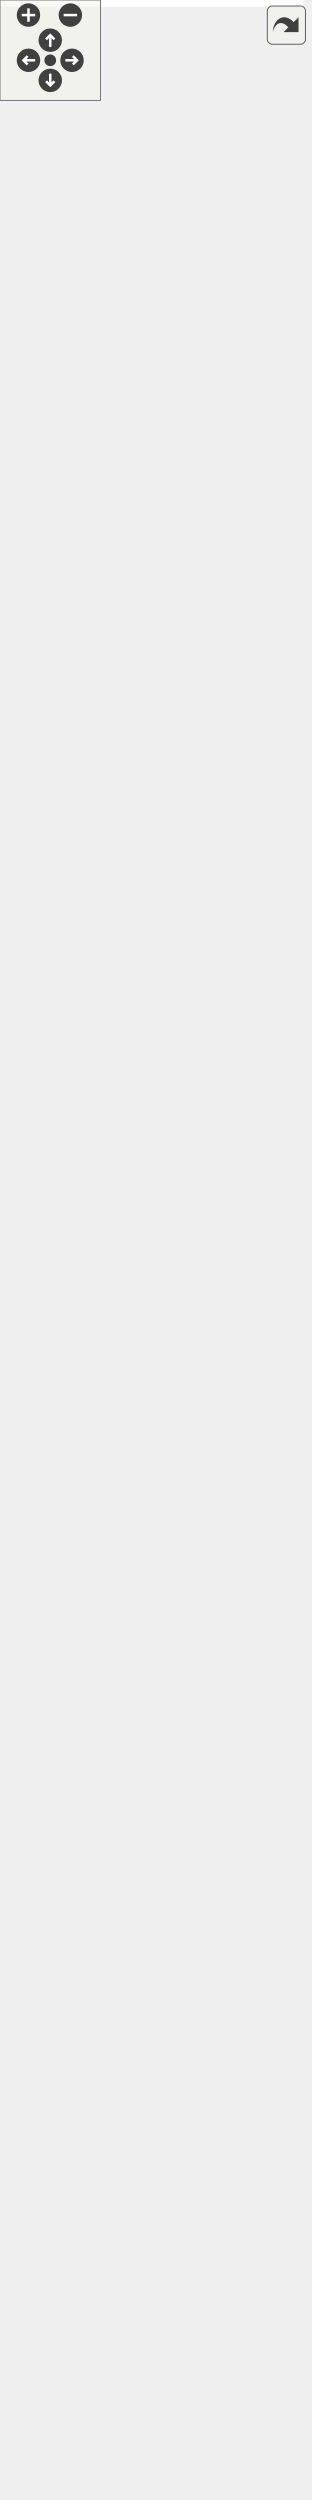
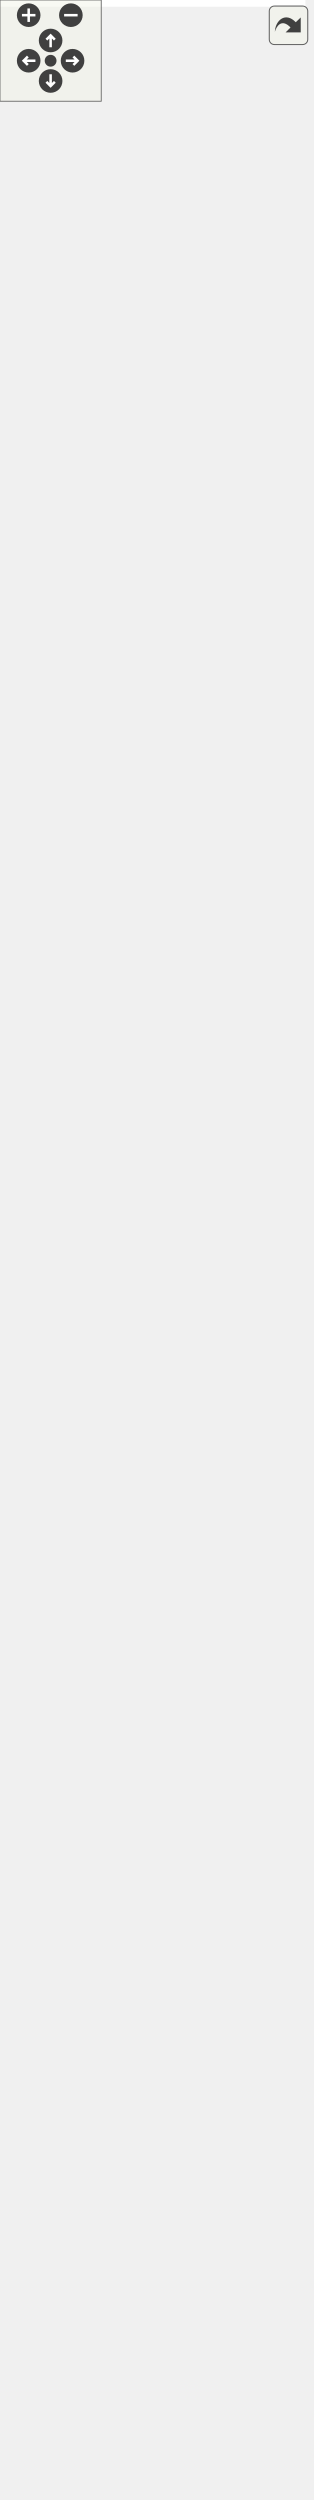
<svg xmlns="http://www.w3.org/2000/svg" xmlns:xlink="http://www.w3.org/1999/xlink" id="main" version="1.1" xml:space="preserve">
  <style type="text/css">
.edge:hover path { stroke: red; }
.edge:hover polygon { stroke: red; fill: red; }
</style>
  <defs>
    <circle id="rim" cx="0" cy="0" r="7" />
    <circle id="rim2" cx="0" cy="0" r="3.5" />
    <g id="zoomPlus">
      <use xlink:href="#rim" fill="#404040">
        <set attributeName="fill" to="#808080" begin="zoomplus.mouseover" end="zoomplus.mouseout" />
      </use>
      <path d="M-4,0h8M0,-4v8" fill="none" stroke="white" stroke-width="1.5" pointer-events="none" />
    </g>
    <g id="zoomMin">
      <use xlink:href="#rim" fill="#404040">
        <set attributeName="fill" to="#808080" begin="zoomminus.mouseover" end="zoomminus.mouseout" />
      </use>
      <path d="M-4,0h8" fill="none" stroke="white" stroke-width="1.5" pointer-events="none" />
    </g>
    <g id="dirArrow">
      <path fill="none" stroke="white" stroke-width="1.5" d="M0,-3.0v7 M-2.5,-0.5L0,-3.0L2.5,-0.5" />
    </g>
    <g id="resetDef">
      <use xlink:href="#rim2" fill="#404040">
        <set attributeName="fill" to="#808080" begin="reset.mouseover" end="reset.mouseout" />
      </use>
    </g>
  </defs>
  <svg id="graph" class="graph">
    <g id="viewport">
-       <polygon fill="white" stroke="transparent" points="-4,4 -4,-1432 181,-1432 181,4 -4,4" />
+       <polygon fill="white" stroke="transparent" points="-4,4 -4,-1421 181,-1421 181,4 -4,4" />
      <g id="node1" class="node">
        <g id="a_node1">
          <a xlink:title="Options for the general operation of the software.">
-             <polygon fill="#bfbfbf" stroke="black" points="0,-435.5 0,-1427.5 177,-1427.5 177,-435.5 0,-435.5" />
-             <text text-anchor="middle" x="88.5" y="-1415.5" font-family="Helvetica,sans-Serif" font-size="10.00">GlobalOptions</text>
-             <polyline fill="none" stroke="black" points="0,-1408.5 177,-1408.5 " />
-             <text text-anchor="start" x="8" y="-1396.5" font-family="Helvetica,sans-Serif" font-size="10.00">+ model</text>
-             <text text-anchor="start" x="8" y="-1385.5" font-family="Helvetica,sans-Serif" font-size="10.00">+ epoch_interval</text>
-             <text text-anchor="start" x="8" y="-1374.5" font-family="Helvetica,sans-Serif" font-size="10.00">+ epoch_tolerance</text>
-             <text text-anchor="start" x="8" y="-1363.5" font-family="Helvetica,sans-Serif" font-size="10.00">+ max_epochs</text>
-             <text text-anchor="start" x="8" y="-1352.5" font-family="Helvetica,sans-Serif" font-size="10.00">+ leap_seconds</text>
-             <text text-anchor="start" x="8" y="-1341.5" font-family="Helvetica,sans-Serif" font-size="10.00">+ start_epoch</text>
-             <text text-anchor="start" x="8" y="-1330.5" font-family="Helvetica,sans-Serif" font-size="10.00">+ end_epoch</text>
-             <text text-anchor="start" x="8" y="-1319.5" font-family="Helvetica,sans-Serif" font-size="10.00">+ config_description</text>
-             <text text-anchor="start" x="8" y="-1308.5" font-family="Helvetica,sans-Serif" font-size="10.00">+ analysis_agency</text>
-             <text text-anchor="start" x="8" y="-1297.5" font-family="Helvetica,sans-Serif" font-size="10.00">+ analysis_center</text>
-             <text text-anchor="start" x="8" y="-1286.5" font-family="Helvetica,sans-Serif" font-size="10.00">+ analysis_program</text>
-             <text text-anchor="start" x="8" y="-1275.5" font-family="Helvetica,sans-Serif" font-size="10.00">+ analysis_program_version</text>
-             <text text-anchor="start" x="8" y="-1264.5" font-family="Helvetica,sans-Serif" font-size="10.00">+ ac_contact</text>
-             <text text-anchor="start" x="8" y="-1253.5" font-family="Helvetica,sans-Serif" font-size="10.00">+ rinex_comment</text>
-             <text text-anchor="start" x="8" y="-1242.5" font-family="Helvetica,sans-Serif" font-size="10.00">+ reference_system</text>
-             <text text-anchor="start" x="8" y="-1231.5" font-family="Helvetica,sans-Serif" font-size="10.00">+ time_system</text>
-             <text text-anchor="start" x="8" y="-1220.5" font-family="Helvetica,sans-Serif" font-size="10.00">+ bias_time_system</text>
+             <polygon fill="#bfbfbf" stroke="black" points="0,-435.5 0,-1416.5 177,-1416.5 177,-435.5 0,-435.5" />
+             <text text-anchor="middle" x="88.5" y="-1404.5" font-family="Helvetica,sans-Serif" font-size="10.00">GlobalOptions</text>
+             <polyline fill="none" stroke="black" points="0,-1397.5 177,-1397.5 " />
+             <text text-anchor="start" x="8" y="-1385.5" font-family="Helvetica,sans-Serif" font-size="10.00">+ model</text>
+             <text text-anchor="start" x="8" y="-1374.5" font-family="Helvetica,sans-Serif" font-size="10.00">+ epoch_interval</text>
+             <text text-anchor="start" x="8" y="-1363.5" font-family="Helvetica,sans-Serif" font-size="10.00">+ epoch_tolerance</text>
+             <text text-anchor="start" x="8" y="-1352.5" font-family="Helvetica,sans-Serif" font-size="10.00">+ max_epochs</text>
+             <text text-anchor="start" x="8" y="-1341.5" font-family="Helvetica,sans-Serif" font-size="10.00">+ leap_seconds</text>
+             <text text-anchor="start" x="8" y="-1330.5" font-family="Helvetica,sans-Serif" font-size="10.00">+ start_epoch</text>
+             <text text-anchor="start" x="8" y="-1319.5" font-family="Helvetica,sans-Serif" font-size="10.00">+ end_epoch</text>
+             <text text-anchor="start" x="8" y="-1308.5" font-family="Helvetica,sans-Serif" font-size="10.00">+ config_description</text>
+             <text text-anchor="start" x="8" y="-1297.5" font-family="Helvetica,sans-Serif" font-size="10.00">+ analysis_agency</text>
+             <text text-anchor="start" x="8" y="-1286.5" font-family="Helvetica,sans-Serif" font-size="10.00">+ analysis_center</text>
+             <text text-anchor="start" x="8" y="-1275.5" font-family="Helvetica,sans-Serif" font-size="10.00">+ analysis_program</text>
+             <text text-anchor="start" x="8" y="-1264.5" font-family="Helvetica,sans-Serif" font-size="10.00">+ analysis_program_version</text>
+             <text text-anchor="start" x="8" y="-1253.5" font-family="Helvetica,sans-Serif" font-size="10.00">+ ac_contact</text>
+             <text text-anchor="start" x="8" y="-1242.5" font-family="Helvetica,sans-Serif" font-size="10.00">+ rinex_comment</text>
+             <text text-anchor="start" x="8" y="-1231.5" font-family="Helvetica,sans-Serif" font-size="10.00">+ reference_system</text>
+             <text text-anchor="start" x="8" y="-1220.5" font-family="Helvetica,sans-Serif" font-size="10.00">+ time_system</text>
            <text text-anchor="start" x="8" y="-1209.5" font-family="Helvetica,sans-Serif" font-size="10.00">+ ocean_tide_loading</text>
            <text text-anchor="start" x="8" y="-1198.5" font-family="Helvetica,sans-Serif" font-size="10.00">_model</text>
            <text text-anchor="start" x="8" y="-1187.5" font-family="Helvetica,sans-Serif" font-size="10.00">+ atmospheric_tide_loading</text>
            <text text-anchor="start" x="8" y="-1176.5" font-family="Helvetica,sans-Serif" font-size="10.00">_model</text>
            <text text-anchor="start" x="8" y="-1165.5" font-family="Helvetica,sans-Serif" font-size="10.00">+ geoid_model</text>
            <text text-anchor="start" x="8" y="-1154.5" font-family="Helvetica,sans-Serif" font-size="10.00">+ gradient_mapping_function</text>
            <text text-anchor="start" x="8" y="-1143.5" font-family="Helvetica,sans-Serif" font-size="10.00">+ simulate_real_time</text>
            <text text-anchor="start" x="8" y="-1132.5" font-family="Helvetica,sans-Serif" font-size="10.00">+ process_preprocessor</text>
            <text text-anchor="start" x="8" y="-1121.5" font-family="Helvetica,sans-Serif" font-size="10.00">+ process_spp</text>
            <text text-anchor="start" x="8" y="-1110.5" font-family="Helvetica,sans-Serif" font-size="10.00">+ process_user</text>
            <text text-anchor="start" x="8" y="-1099.5" font-family="Helvetica,sans-Serif" font-size="10.00">+ process_network</text>
            <text text-anchor="start" x="8" y="-1088.5" font-family="Helvetica,sans-Serif" font-size="10.00">+ process_minimum_constraints</text>
            <text text-anchor="start" x="8" y="-1077.5" font-family="Helvetica,sans-Serif" font-size="10.00">+ process_ionosphere</text>
            <text text-anchor="start" x="8" y="-1066.5" font-family="Helvetica,sans-Serif" font-size="10.00">+ process_rts</text>
            <text text-anchor="start" x="8" y="-1055.5" font-family="Helvetica,sans-Serif" font-size="10.00">+ process_ppp</text>
            <text text-anchor="start" x="8" y="-1044.5" font-family="Helvetica,sans-Serif" font-size="10.00">+ process_orbits</text>
            <text text-anchor="start" x="8" y="-1033.5" font-family="Helvetica,sans-Serif" font-size="10.00">+ process_sys</text>
            <text text-anchor="start" x="8" y="-1022.5" font-family="Helvetica,sans-Serif" font-size="10.00">+ solve_amb_for</text>
            <text text-anchor="start" x="8" y="-1011.5" font-family="Helvetica,sans-Serif" font-size="10.00">+ process_meas</text>
            <text text-anchor="start" x="8" y="-1000.5" font-family="Helvetica,sans-Serif" font-size="10.00">+ reject_eclipse</text>
            <text text-anchor="start" x="8" y="-989.5" font-family="Helvetica,sans-Serif" font-size="10.00">+ elevation_mask</text>
            <text text-anchor="start" x="8" y="-978.5" font-family="Helvetica,sans-Serif" font-size="10.00">+ pivot_station</text>
            <text text-anchor="start" x="8" y="-967.5" font-family="Helvetica,sans-Serif" font-size="10.00">+ raim</text>
            <text text-anchor="start" x="8" y="-956.5" font-family="Helvetica,sans-Serif" font-size="10.00">+ interpolate_rec_pco</text>
            <text text-anchor="start" x="8" y="-945.5" font-family="Helvetica,sans-Serif" font-size="10.00">+ require_apriori_positions</text>
            <text text-anchor="start" x="8" y="-934.5" font-family="Helvetica,sans-Serif" font-size="10.00">+ require_antenna_details</text>
            <text text-anchor="start" x="8" y="-923.5" font-family="Helvetica,sans-Serif" font-size="10.00">+ thres_slip</text>
            <text text-anchor="start" x="8" y="-912.5" font-family="Helvetica,sans-Serif" font-size="10.00">+ mw_proc_noise</text>
            <text text-anchor="start" x="8" y="-901.5" font-family="Helvetica,sans-Serif" font-size="10.00">+ max_gdop</text>
            <text text-anchor="start" x="8" y="-890.5" font-family="Helvetica,sans-Serif" font-size="10.00">+ deweight_factor</text>
            <text text-anchor="start" x="8" y="-879.5" font-family="Helvetica,sans-Serif" font-size="10.00">+ use_tgd_bias</text>
            <text text-anchor="start" x="8" y="-868.5" font-family="Helvetica,sans-Serif" font-size="10.00">+ orbit_pos_proc_noise</text>
            <text text-anchor="start" x="8" y="-857.5" font-family="Helvetica,sans-Serif" font-size="10.00">+ orbit_vel_proc_noise</text>
            <text text-anchor="start" x="8" y="-846.5" font-family="Helvetica,sans-Serif" font-size="10.00">+ orbit_vel_proc_noise</text>
            <text text-anchor="start" x="8" y="-835.5" font-family="Helvetica,sans-Serif" font-size="10.00">_trail</text>
            <text text-anchor="start" x="8" y="-824.5" font-family="Helvetica,sans-Serif" font-size="10.00">+ orbit_vel_proc_noise</text>
            <text text-anchor="start" x="8" y="-813.5" font-family="Helvetica,sans-Serif" font-size="10.00">_trail_tau</text>
            <text text-anchor="start" x="8" y="-802.5" font-family="Helvetica,sans-Serif" font-size="10.00">+ wait_next_epoch</text>
            <text text-anchor="start" x="8" y="-791.5" font-family="Helvetica,sans-Serif" font-size="10.00">+ wait_all_stations</text>
            <text text-anchor="start" x="8" y="-780.5" font-family="Helvetica,sans-Serif" font-size="10.00">+ require_obs</text>
            <text text-anchor="start" x="8" y="-769.5" font-family="Helvetica,sans-Serif" font-size="10.00">+ assign_closest_epoch</text>
            <text text-anchor="start" x="8" y="-758.5" font-family="Helvetica,sans-Serif" font-size="10.00">+ delete_old_ephemerides</text>
            <text text-anchor="start" x="8" y="-747.5" font-family="Helvetica,sans-Serif" font-size="10.00">+ reinit_on_all_slips</text>
            <text text-anchor="start" x="8" y="-736.5" font-family="Helvetica,sans-Serif" font-size="10.00">+ reinit_on_clock_error</text>
            <text text-anchor="start" x="8" y="-725.5" font-family="Helvetica,sans-Serif" font-size="10.00">+ reject_on_state_error</text>
            <text text-anchor="start" x="8" y="-714.5" font-family="Helvetica,sans-Serif" font-size="10.00">+ joseph_stabilisation</text>
            <text text-anchor="start" x="8" y="-703.5" font-family="Helvetica,sans-Serif" font-size="10.00">+ validity_interval_factor</text>
            <text text-anchor="start" x="8" y="-692.5" font-family="Helvetica,sans-Serif" font-size="10.00">+ ssr_input_antenna_offset</text>
            <text text-anchor="start" x="8" y="-681.5" font-family="Helvetica,sans-Serif" font-size="10.00">+ code_priorities</text>
            <text text-anchor="start" x="8" y="-670.5" font-family="Helvetica,sans-Serif" font-size="10.00">+ zero_code_average</text>
            <text text-anchor="start" x="8" y="-659.5" font-family="Helvetica,sans-Serif" font-size="10.00">+ zero_phase_average</text>
            <text text-anchor="start" x="8" y="-648.5" font-family="Helvetica,sans-Serif" font-size="10.00">+ used_nav_types</text>
            <text text-anchor="start" x="8" y="-637.5" font-family="Helvetica,sans-Serif" font-size="10.00">+ code_priorities_default</text>
            <text text-anchor="start" x="8" y="-626.5" font-family="Helvetica,sans-Serif" font-size="10.00">+ clock_codesL1</text>
            <text text-anchor="start" x="8" y="-615.5" font-family="Helvetica,sans-Serif" font-size="10.00">+ clock_codesL2</text>
            <text text-anchor="start" x="8" y="-604.5" font-family="Helvetica,sans-Serif" font-size="10.00">+ receiver_reference_clk</text>
            <text text-anchor="start" x="8" y="-593.5" font-family="Helvetica,sans-Serif" font-size="10.00">+ fixed_phase_bias_var</text>
            <text text-anchor="start" x="8" y="-582.5" font-family="Helvetica,sans-Serif" font-size="10.00">+ sat_clk_definition</text>
            <text text-anchor="start" x="8" y="-571.5" font-family="Helvetica,sans-Serif" font-size="10.00">+ zero_receiver_dcb</text>
            <text text-anchor="start" x="8" y="-560.5" font-family="Helvetica,sans-Serif" font-size="10.00">+ zero_satellite_dcb</text>
            <text text-anchor="start" x="8" y="-549.5" font-family="Helvetica,sans-Serif" font-size="10.00">+ one_phase_bias</text>
            <text text-anchor="start" x="8" y="-538.5" font-family="Helvetica,sans-Serif" font-size="10.00">+ receiver_amb_pivot</text>
            <text text-anchor="start" x="8" y="-527.5" font-family="Helvetica,sans-Serif" font-size="10.00">+ network_amb_pivot</text>
            <text text-anchor="start" x="8" y="-516.5" font-family="Helvetica,sans-Serif" font-size="10.00">+ use_for_iono_model</text>
            <text text-anchor="start" x="8" y="-505.5" font-family="Helvetica,sans-Serif" font-size="10.00">+ use_iono_corrections</text>
            <text text-anchor="start" x="8" y="-494.5" font-family="Helvetica,sans-Serif" font-size="10.00">+ common_sat_pco</text>
            <text text-anchor="start" x="8" y="-483.5" font-family="Helvetica,sans-Serif" font-size="10.00">+ common_rec_pco</text>
            <text text-anchor="start" x="8" y="-472.5" font-family="Helvetica,sans-Serif" font-size="10.00">+ clock_wrap_threshold</text>
            <text text-anchor="start" x="8" y="-461.5" font-family="Helvetica,sans-Serif" font-size="10.00">+ predefined_fail</text>
            <polyline fill="none" stroke="black" points="0,-454.5 177,-454.5 " />
            <text text-anchor="middle" x="88.5" y="-442.5" font-family="Helvetica,sans-Serif" font-size="10.00"> </text>
          </a>
        </g>
      </g>
      <g id="node2" class="node">
        <g id="a_node2">
          <a xlink:href="structACSConfig.html" target="_top" xlink:title="General options object to be used throughout the software.">
            <polygon fill="white" stroke="black" points="4,-0.5 4,-398.5 173,-398.5 173,-0.5 4,-0.5" />
            <text text-anchor="middle" x="88.5" y="-386.5" font-family="Helvetica,sans-Serif" font-size="10.00">ACSConfig</text>
            <polyline fill="none" stroke="black" points="4,-379.5 173,-379.5 " />
            <text text-anchor="start" x="12" y="-367.5" font-family="Helvetica,sans-Serif" font-size="10.00">+ yamls</text>
            <text text-anchor="start" x="12" y="-356.5" font-family="Helvetica,sans-Serif" font-size="10.00">+ yamlDefaults</text>
            <text text-anchor="start" x="12" y="-345.5" font-family="Helvetica,sans-Serif" font-size="10.00">+ availableOptions</text>
            <text text-anchor="start" x="12" y="-334.5" font-family="Helvetica,sans-Serif" font-size="10.00">+ configMutex</text>
            <text text-anchor="start" x="12" y="-323.5" font-family="Helvetica,sans-Serif" font-size="10.00">+ configFilenames</text>
            <text text-anchor="start" x="12" y="-312.5" font-family="Helvetica,sans-Serif" font-size="10.00">+ includedFilenames</text>
            <text text-anchor="start" x="12" y="-301.5" font-family="Helvetica,sans-Serif" font-size="10.00">+ configModifyTimeMap</text>
            <text text-anchor="start" x="12" y="-290.5" font-family="Helvetica,sans-Serif" font-size="10.00">+ commandOpts</text>
            <text text-anchor="start" x="12" y="-279.5" font-family="Helvetica,sans-Serif" font-size="10.00">+ satOptsMap</text>
            <text text-anchor="start" x="12" y="-268.5" font-family="Helvetica,sans-Serif" font-size="10.00">+ recOptsMap</text>
            <text text-anchor="start" x="12" y="-257.5" font-family="Helvetica,sans-Serif" font-size="10.00">+ ionoOpts</text>
            <text text-anchor="start" x="12" y="-246.5" font-family="Helvetica,sans-Serif" font-size="10.00">+ pppOpts</text>
            <text text-anchor="start" x="12" y="-235.5" font-family="Helvetica,sans-Serif" font-size="10.00">+ minCOpts</text>
            <text text-anchor="start" x="12" y="-224.5" font-family="Helvetica,sans-Serif" font-size="10.00">+ testOpts</text>
            <text text-anchor="start" x="12" y="-213.5" font-family="Helvetica,sans-Serif" font-size="10.00">+ ssrOpts</text>
            <text text-anchor="start" x="12" y="-202.5" font-family="Helvetica,sans-Serif" font-size="10.00">+ ssrInOpts</text>
            <text text-anchor="start" x="12" y="-191.5" font-family="Helvetica,sans-Serif" font-size="10.00">+ ambrOpts</text>
            <text text-anchor="start" x="12" y="-180.5" font-family="Helvetica,sans-Serif" font-size="10.00">+ excludeSlip</text>
            <text text-anchor="start" x="12" y="-169.5" font-family="Helvetica,sans-Serif" font-size="10.00">+ resetOnSlip</text>
            <text text-anchor="start" x="12" y="-158.5" font-family="Helvetica,sans-Serif" font-size="10.00">+ orbitPropagation</text>
            <text text-anchor="start" x="12" y="-147.5" font-family="Helvetica,sans-Serif" font-size="10.00">+ ionModelOpts</text>
            <text text-anchor="start" x="12" y="-136.5" font-family="Helvetica,sans-Serif" font-size="10.00">+ netOpts</text>
            <text text-anchor="start" x="12" y="-125.5" font-family="Helvetica,sans-Serif" font-size="10.00">+ slrOpts</text>
            <text text-anchor="start" x="12" y="-114.5" font-family="Helvetica,sans-Serif" font-size="10.00">+ localMongo</text>
            <text text-anchor="start" x="12" y="-103.5" font-family="Helvetica,sans-Serif" font-size="10.00">+ remoteMongo</text>
            <text text-anchor="start" x="12" y="-92.5" font-family="Helvetica,sans-Serif" font-size="10.00">+ docs</text>
            <polyline fill="none" stroke="black" points="4,-85.5 173,-85.5 " />
            <text text-anchor="start" x="12" y="-73.5" font-family="Helvetica,sans-Serif" font-size="10.00">+ recurseYaml()</text>
            <text text-anchor="start" x="12" y="-62.5" font-family="Helvetica,sans-Serif" font-size="10.00">+ parse()</text>
            <text text-anchor="start" x="12" y="-51.5" font-family="Helvetica,sans-Serif" font-size="10.00">+ parse()</text>
            <text text-anchor="start" x="12" y="-40.5" font-family="Helvetica,sans-Serif" font-size="10.00">+ info()</text>
            <text text-anchor="start" x="12" y="-29.5" font-family="Helvetica,sans-Serif" font-size="10.00">+ outputDefaultConfiguration()</text>
            <text text-anchor="start" x="12" y="-18.5" font-family="Helvetica,sans-Serif" font-size="10.00">+ getSatOpts()</text>
            <text text-anchor="start" x="12" y="-7.5" font-family="Helvetica,sans-Serif" font-size="10.00">+ getRecOpts()</text>
          </a>
        </g>
      </g>
      <g id="edge1" class="edge">
-         <path fill="none" stroke="midnightblue" d="M88.5,-435.49C88.5,-422.91 88.5,-410.56 88.5,-398.52" />
+         <path fill="none" stroke="midnightblue" d="M88.5,-435.47C88.5,-422.9 88.5,-410.57 88.5,-398.54" />
      </g>
    </g>
  </svg>
  <g id="navigator" transform="translate(0 0)" fill="#404254">
    <rect fill="#f2f5e9" fill-opacity="0.5" stroke="#606060" stroke-width=".5" x="0" y="0" width="60" height="60" />
    <use id="zoomplus" xlink:href="#zoomPlus" x="17" y="9" />
    <use id="zoomminus" xlink:href="#zoomMin" x="42" y="9" />
    <use id="reset" xlink:href="#resetDef" x="30" y="36" />
    <g id="arrowUp" xlink:href="#dirArrow" transform="translate(30 24)">
      <use xlink:href="#rim" fill="#404040">
        <set attributeName="fill" to="#808080" begin="arrowUp.mouseover" end="arrowUp.mouseout" />
      </use>
      <path fill="none" stroke="white" stroke-width="1.5" d="M0,-3.0v7 M-2.5,-0.5L0,-3.0L2.5,-0.5" />
    </g>
    <g id="arrowRight" xlink:href="#dirArrow" transform="rotate(90) translate(36 -43)">
      <use xlink:href="#rim" fill="#404040">
        <set attributeName="fill" to="#808080" begin="arrowRight.mouseover" end="arrowRight.mouseout" />
      </use>
      <path fill="none" stroke="white" stroke-width="1.5" d="M0,-3.0v7 M-2.5,-0.5L0,-3.0L2.5,-0.5" />
    </g>
    <g id="arrowDown" xlink:href="#dirArrow" transform="rotate(180) translate(-30 -48)">
      <use xlink:href="#rim" fill="#404040">
        <set attributeName="fill" to="#808080" begin="arrowDown.mouseover" end="arrowDown.mouseout" />
      </use>
      <path fill="none" stroke="white" stroke-width="1.5" d="M0,-3.0v7 M-2.5,-0.5L0,-3.0L2.5,-0.5" />
    </g>
    <g id="arrowLeft" xlink:href="#dirArrow" transform="rotate(270) translate(-36 17)">
      <use xlink:href="#rim" fill="#404040">
        <set attributeName="fill" to="#808080" begin="arrowLeft.mouseover" end="arrowLeft.mouseout" />
      </use>
      <path fill="none" stroke="white" stroke-width="1.5" d="M0,-3.0v7 M-2.5,-0.5L0,-3.0L2.5,-0.5" />
    </g>
  </g>
  <svg viewBox="0 0 15 15" width="100%" height="30px" preserveAspectRatio="xMaxYMin meet">
    <g id="arrow_out" transform="scale(0.3 0.3)">
      <a xlink:href="structGlobalOptions__inherit__graph_org.svg" target="_base">
        <rect id="button" ry="5" rx="5" y="6" x="6" height="38" width="38" fill="#f2f5e9" fill-opacity="0.5" stroke="#606060" stroke-width="1.0" />
        <path id="arrow" d="M 11.5,31.437 C 11.94,20.098 22.043,11.323 32.159,21.979 L 37.069,17.246 C 37.069,17.246 37.088,32 37.088,32 L 22.16,31.978 C 22.16,31.978 26.998,27.14 26.998,27.14 C 18.529,18.264 13.292,25.23 11.5,31.437 z" style="fill:#404040;" />
      </a>
    </g>
  </svg>
</svg>
